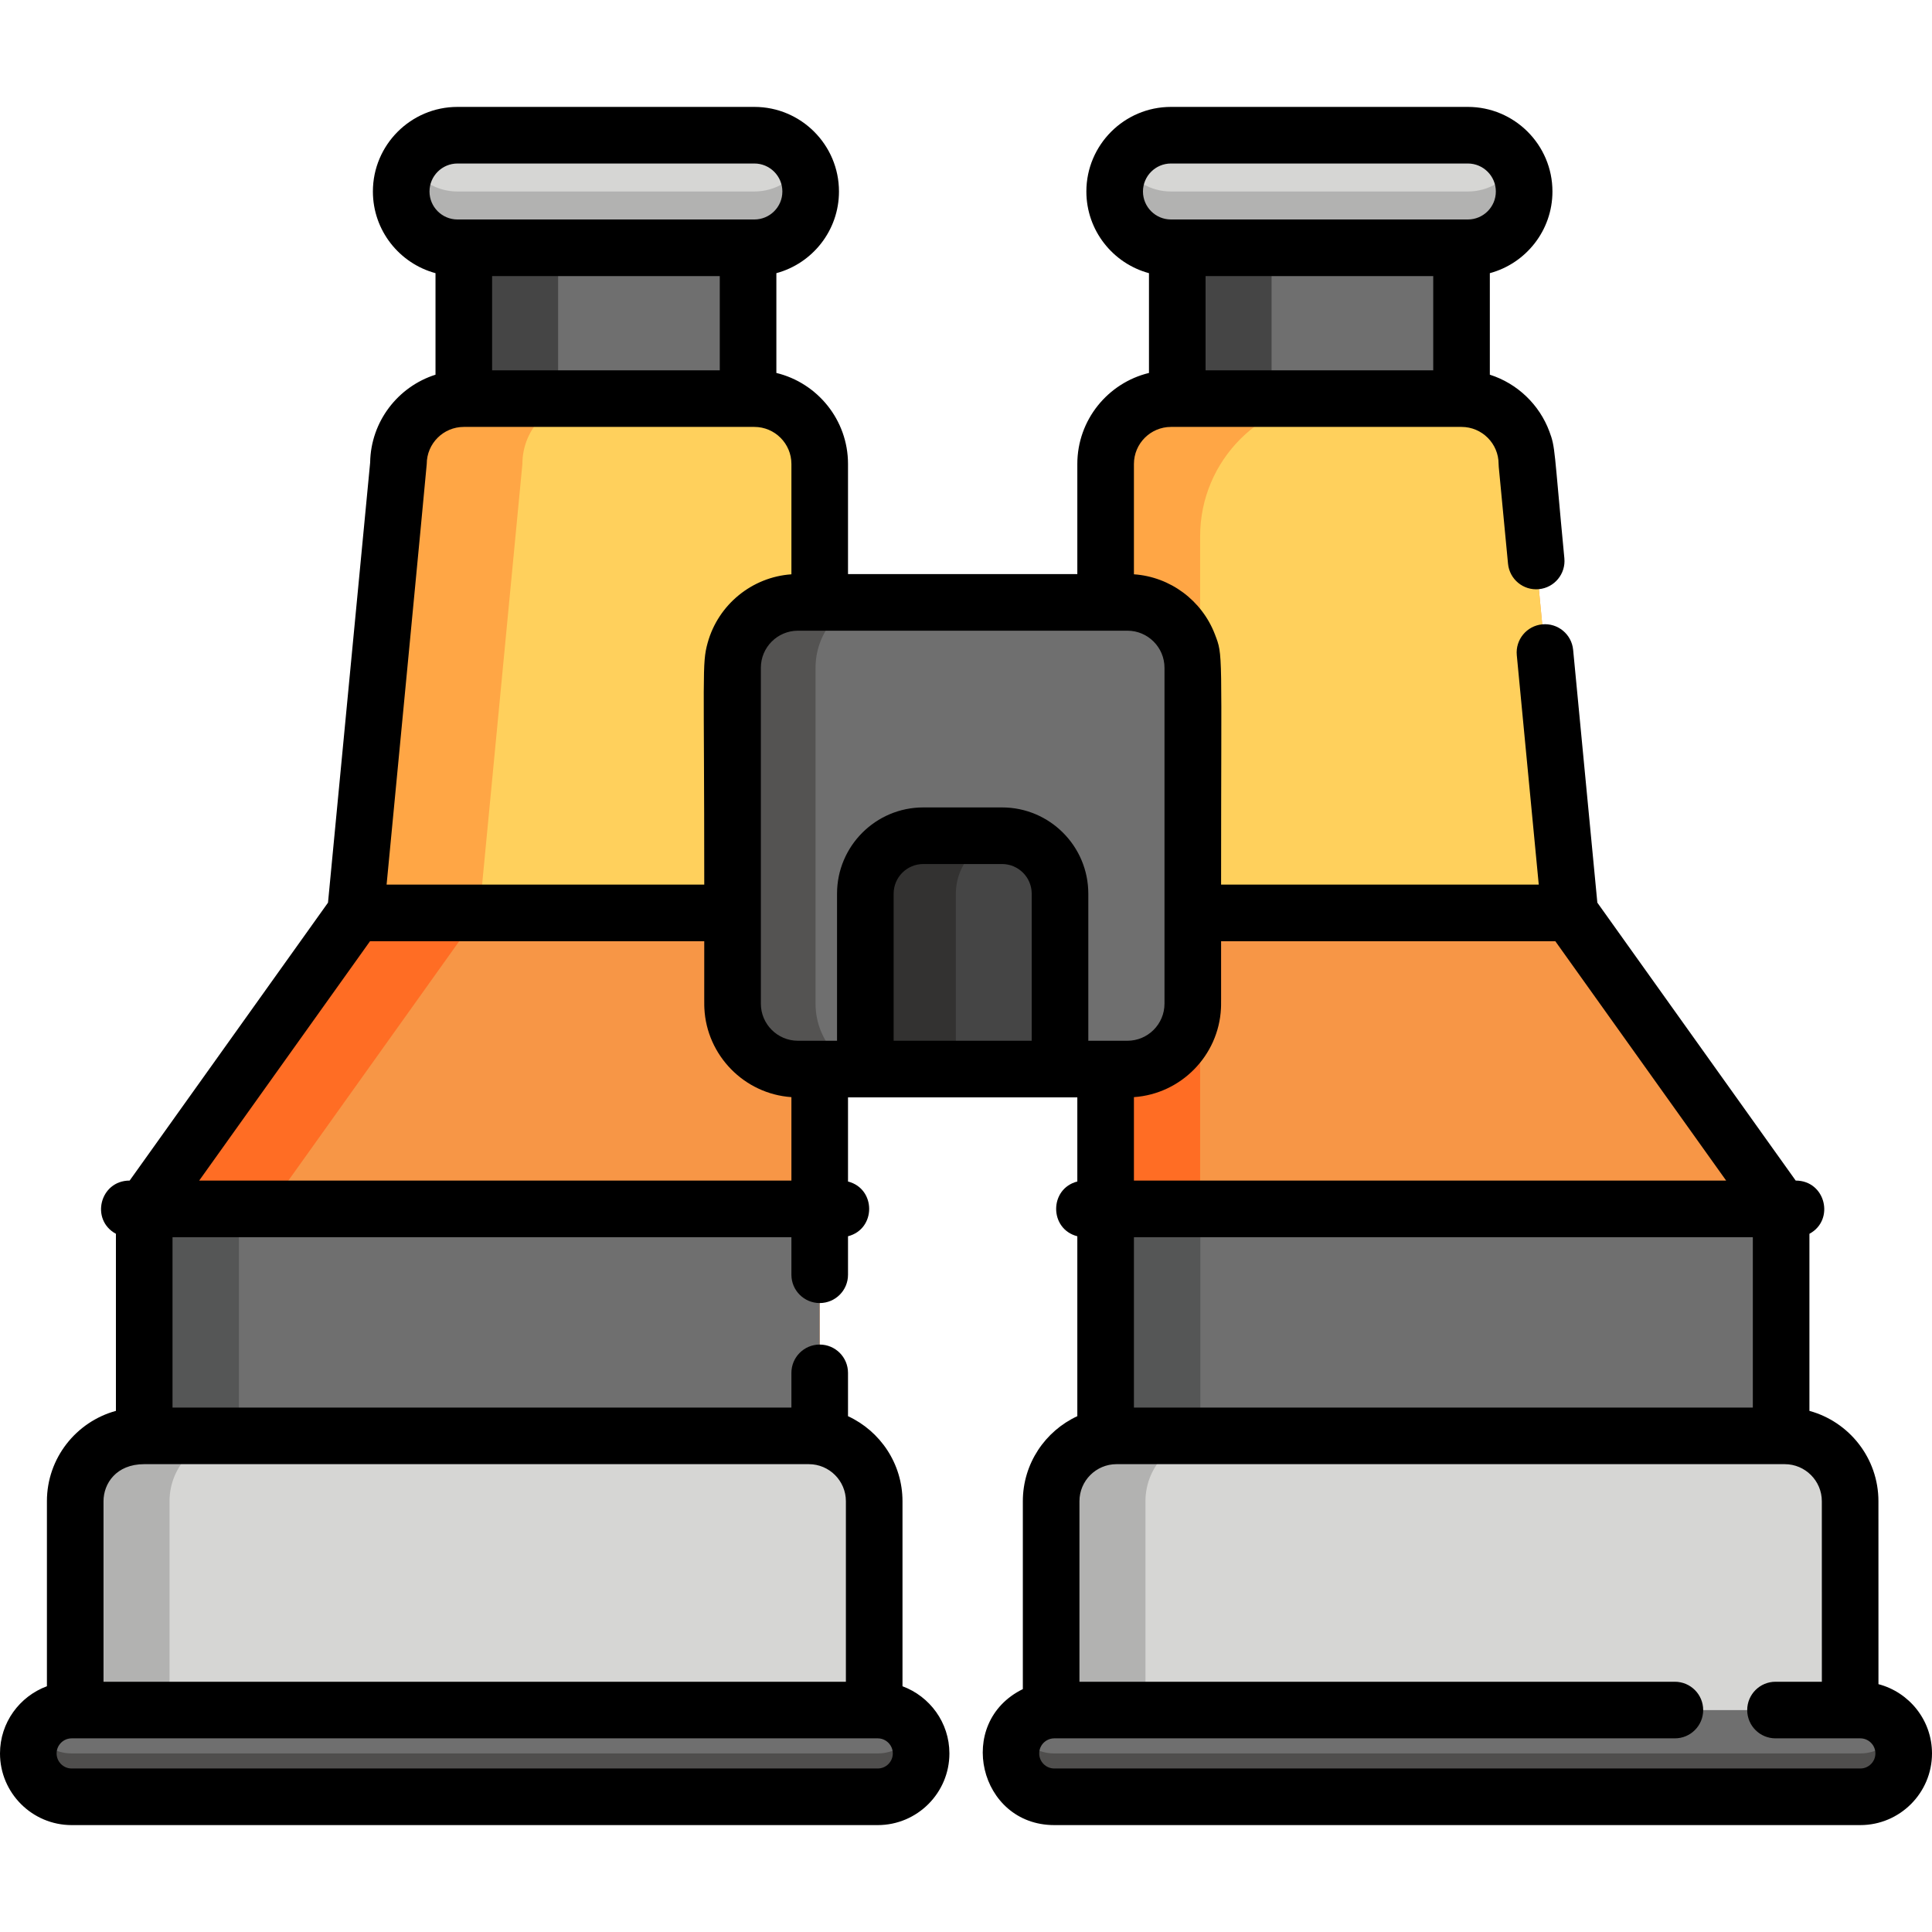
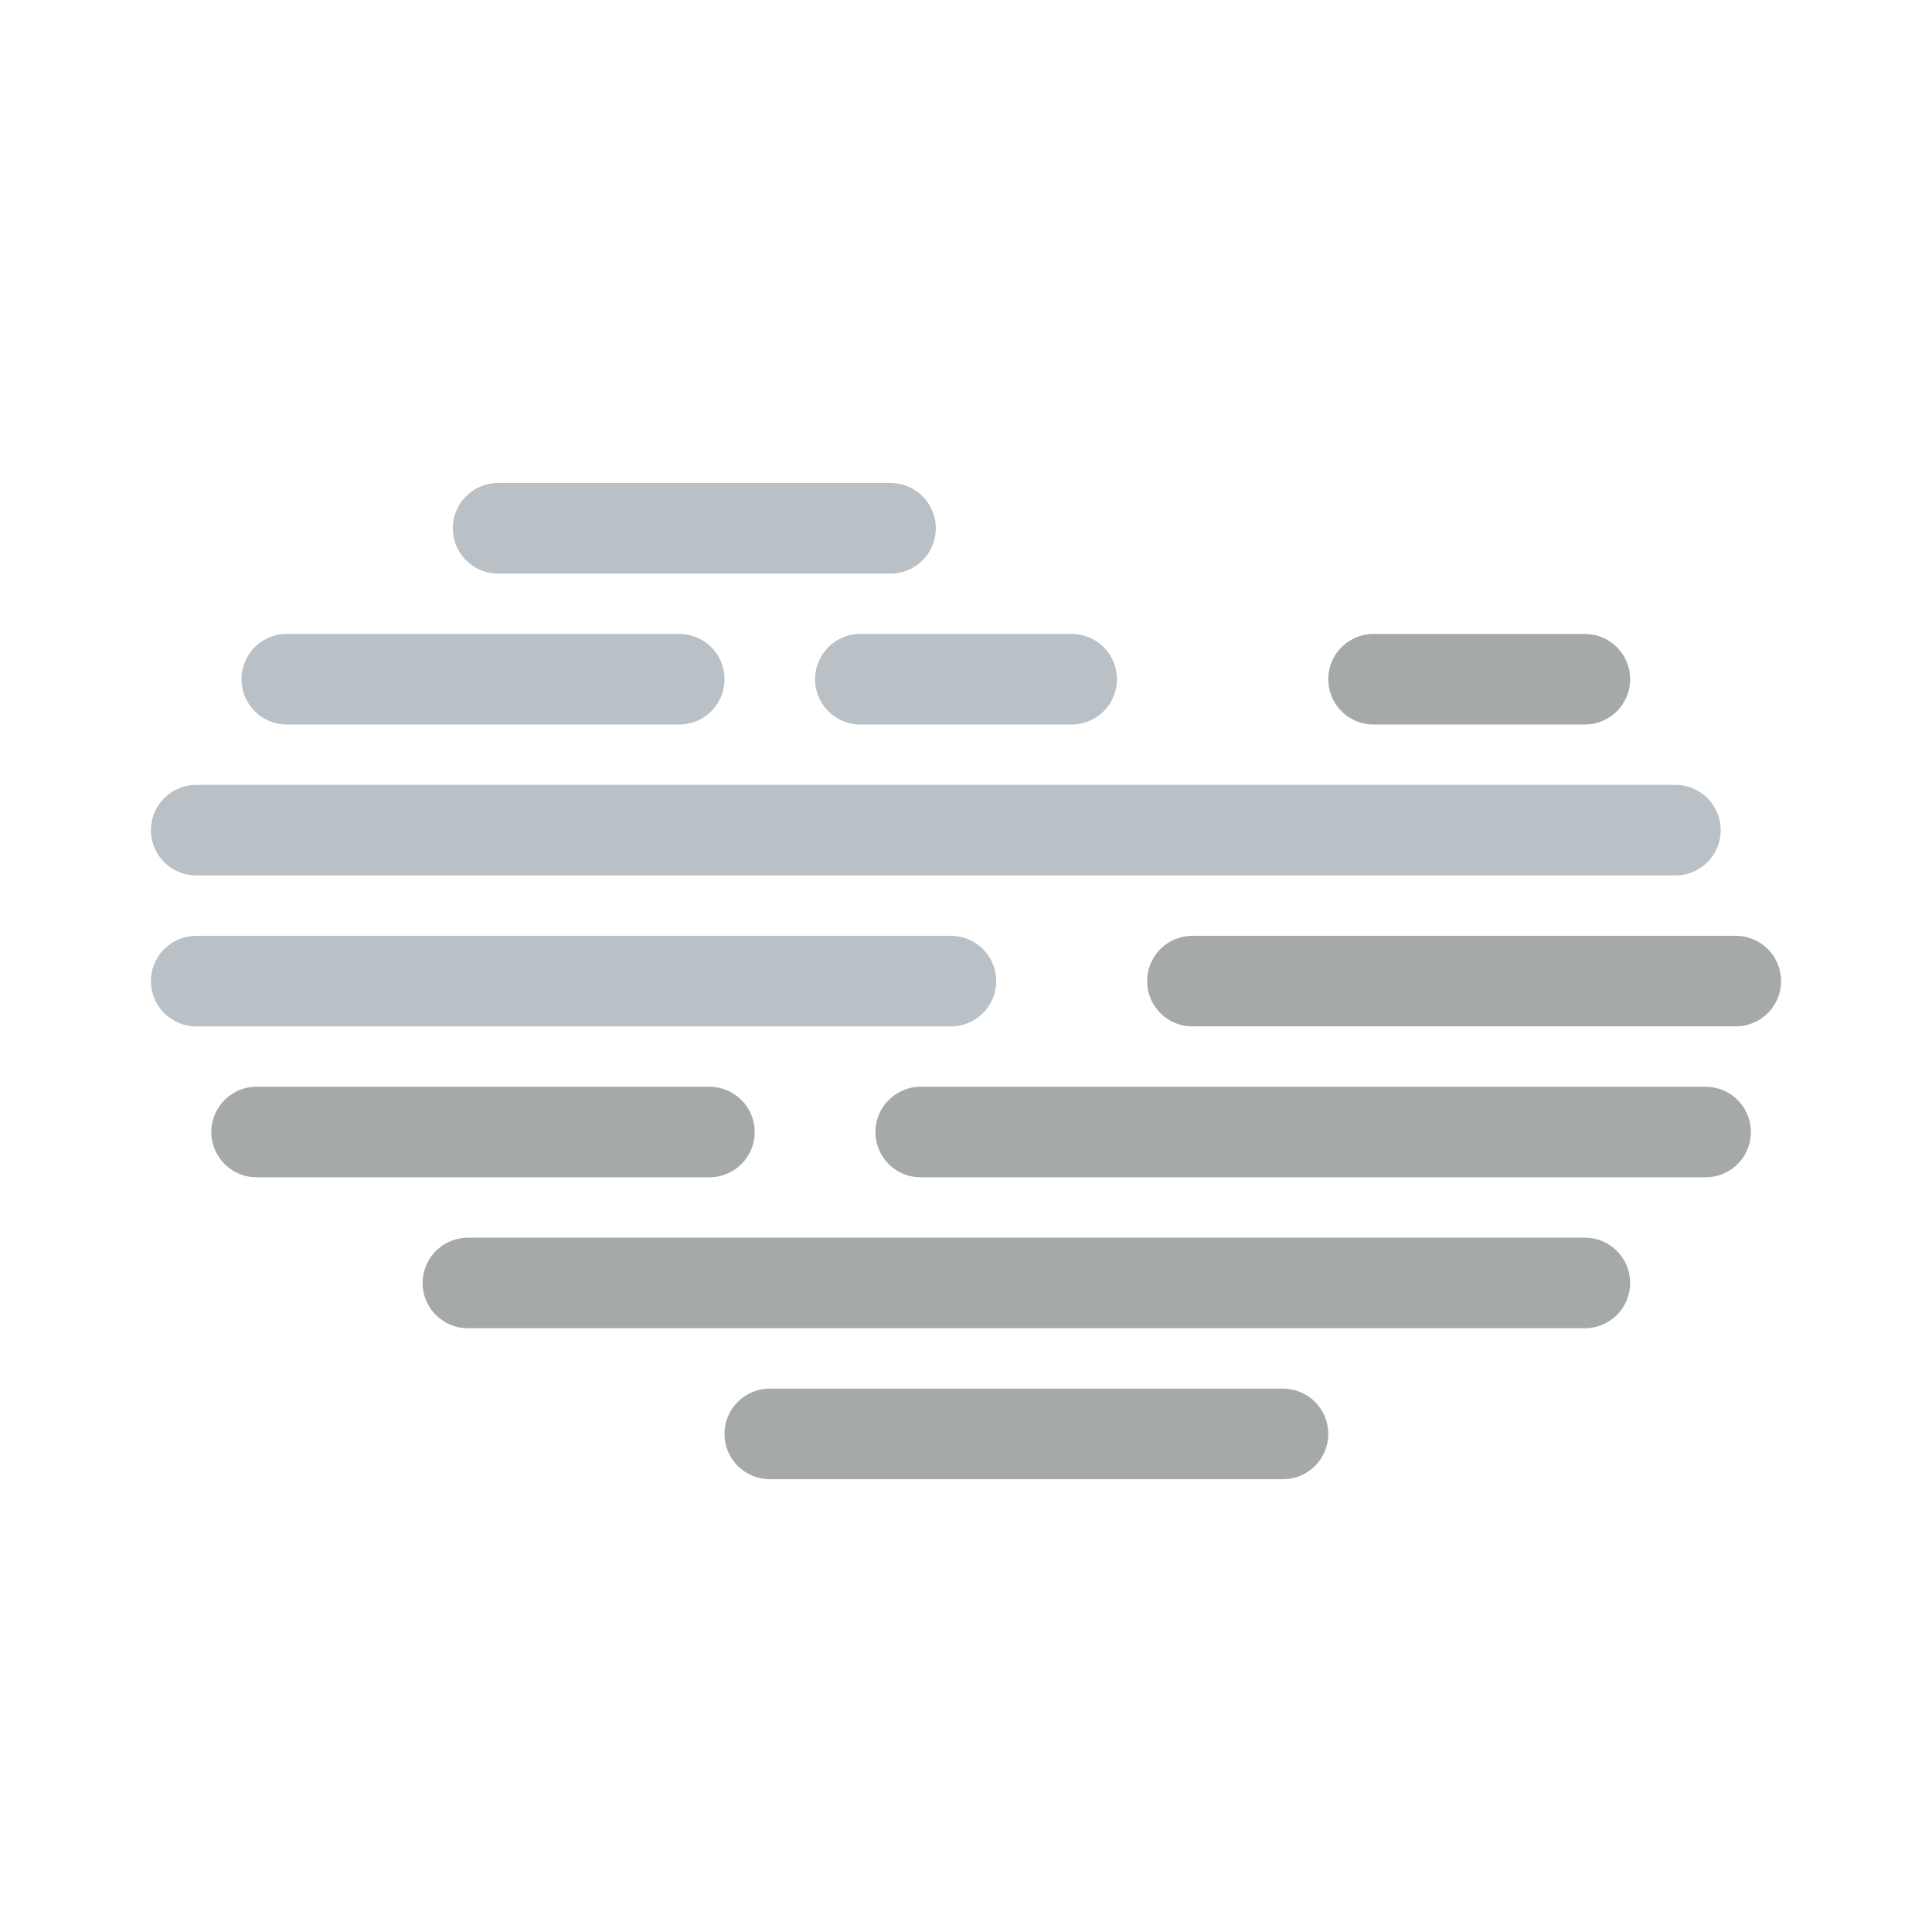
- <svg xmlns="http://www.w3.org/2000/svg" version="1.1" id="Capa_1" x="0px" y="0px" viewBox="0 0 511.999 511.999" style="enable-background:new 0 0 511.999 511.999;" xml:space="preserve">
-   <path style="fill:#F79646;" d="M38.214,320.365l55.979-78.433l11.393-118.973c0-9.567,7.754-17.323,17.322-17.323h76.997  c9.566,0,17.322,7.756,17.322,17.323v36.679h-5.773c-9.568,0-17.324,7.756-17.324,17.324v89.024c0,9.567,7.756,17.323,17.324,17.323  h5.773v97.206c-4.847,0-174.354,0-179.013,0C38.214,380.516,38.214,320.365,38.214,320.365z" />
-   <path style="fill:#FF6D24;" d="M105.586,122.96L94.193,241.933l-52.974,74.223h32.852l52.974-74.223l11.393-118.973  c0-9.567,7.754-17.323,17.322-17.323h-32.853C113.34,105.637,105.586,113.393,105.586,122.96z" />
-   <g>
-     <rect x="38.21" y="320.362" style="fill:#6F6F6F;" width="179.011" height="60.15" />
-     <path style="fill:#6F6F6F;" d="M311.983,63.165v44.472c9.422,0,65.897,0,75.333,0l0,0l0,0l0,0V63.165   C379.004,63.165,320.697,63.165,311.983,63.165z" />
-     <path style="fill:#6F6F6F;" d="M198.241,63.165v44.472l0,0h-75.333l0,0V63.165C131.536,63.165,189.606,63.165,198.241,63.165z" />
-   </g>
-   <g>
-     <path style="fill:#454545;" d="M147.908,63.165v44.472l0,0h-25l0,0V63.165C131.87,63.165,138.501,63.165,147.908,63.165z" />
-     <path style="fill:#454545;" d="M336.984,63.165v44.472l0,0l0,0l0,0h-25l0,0V63.165C314.93,63.165,334.108,63.165,336.984,63.165z" />
-   </g>
-   <path style="fill:#F79646;" d="M472.011,320.365l-55.979-78.433l-11.39-118.972c0-9.567-7.756-17.323-17.324-17.323H310.32  c-9.568,0-17.322,7.756-17.322,17.323v36.679h5.773c9.568,0,17.324,7.756,17.324,17.324v89.024c0,9.567-7.756,17.323-17.324,17.323  h-5.773v97.206c7.464,0,171.61,0,179.013,0v-60.152H472.011z" />
-   <path style="fill:#FF6D24;" d="M318.047,316.155V239.82h-1.951v26.167c0,9.567-7.756,17.323-17.324,17.323h-5.725v32.844H318.047z" />
-   <rect x="293.002" y="320.362" style="fill:#6F6F6F;" width="179.011" height="60.15" />
-   <g>
-     <rect x="293.002" y="320.362" style="fill:#555656;" width="25.1" height="60.15" />
-     <rect x="38.21" y="320.362" style="fill:#555656;" width="25.1" height="60.15" />
-   </g>
-   <g>
-     <path style="fill:#D6D6D4;" d="M403.908,50.748c0,8.238-6.68,14.917-14.92,14.917h-78.677c-8.24,0-14.918-6.679-14.918-14.917l0,0   c0-8.239,6.678-14.918,14.918-14.918h78.677C397.228,35.83,403.908,42.509,403.908,50.748L403.908,50.748z" />
-     <path style="fill:#D6D6D4;" d="M106.316,50.748c0,8.238,6.68,14.917,14.918,14.917h78.679c8.24,0,14.918-6.679,14.918-14.917l0,0   c0-8.239-6.678-14.918-14.918-14.918h-78.679C112.996,35.83,106.316,42.509,106.316,50.748L106.316,50.748z" />
-   </g>
-   <g>
-     <path style="fill:#B2B2B1;" d="M388.988,50.748h-78.677c-5.519,0-10.326-3.004-12.906-7.458c-1.272,2.196-2.012,4.738-2.012,7.459   c0,8.238,6.678,14.917,14.918,14.917h78.677c8.24,0,14.92-6.679,14.92-14.917c0-2.721-0.74-5.263-2.012-7.459   C399.315,47.743,394.508,50.748,388.988,50.748z" />
-     <path style="fill:#B2B2B1;" d="M199.913,50.748h-78.679c-5.518,0-10.325-3.004-12.906-7.458   c-5.749,9.921,1.43,22.376,12.906,22.376h78.679c8.24,0,14.918-6.679,14.918-14.917c0-2.721-0.74-5.263-2.012-7.459   C210.239,47.743,205.432,50.748,199.913,50.748z" />
-   </g>
-   <path style="fill:#FFD05C;" d="M199.905,105.637h-76.997c-9.568,0-17.322,7.756-17.322,17.323L94.193,241.933h99.937v-64.969  c0-9.568,7.756-17.324,17.324-17.324h5.773V122.96C217.227,113.393,209.472,105.637,199.905,105.637z" />
-   <path style="fill:#FFA645;" d="M155.761,105.637h-32.853c-9.568,0-17.322,7.756-17.322,17.323L94.193,241.933h32.853l11.393-118.973  C138.438,113.393,146.192,105.637,155.761,105.637z" />
-   <path style="fill:#FFD05C;" d="M310.319,105.637h76.997c9.568,0,17.324,7.756,17.324,17.323l11.391,118.973h-99.937v-64.969  c0-9.568-7.756-17.324-17.324-17.324h-5.773V122.96C292.997,113.393,300.751,105.637,310.319,105.637z" />
-   <path style="fill:#6F6F6F;" d="M298.77,157.64h-87.317c-10.655,0-19.324,8.669-19.324,19.324v89.024  c0,10.655,8.669,19.323,19.324,19.323h87.317c10.655,0,19.324-8.668,19.324-19.323v-89.024  C318.095,166.309,309.426,157.64,298.77,157.64z" />
-   <path style="fill:#545352;" d="M216.127,265.988v-89.024c0-10.655,8.669-19.324,19.324-19.324h-23.998  c-10.655,0-19.324,8.669-19.324,19.324v89.024c0,10.655,8.669,19.323,19.324,19.323h23.998  C224.796,285.312,216.127,276.644,216.127,265.988z" />
-   <path style="fill:#454545;" d="M265.554,221.476h-20.881c-8.483,0-15.355,6.873-15.355,15.354c0,22.56,0,27.771,0,48.481h51.59  c0-5.461,0-43.094,0-48.481C280.907,228.349,274.032,221.476,265.554,221.476z" />
-   <path style="fill:#333231;" d="M253.315,236.829c0-7.954,6.047-14.494,13.797-15.275c-1.082-0.109,0.281-0.079-22.439-0.079  c-8.483,0-15.355,6.873-15.355,15.354c0,22.56,0,27.771,0,48.481h23.997C253.315,279.851,253.315,242.216,253.315,236.829z" />
-   <path style="fill:#D6D6D4;" d="M490.298,408.02v-10.179c0-9.566-7.756-17.323-17.324-17.323c-6.532,0-167.072,0-177.089,0  c-9.568,0-17.324,7.757-17.324,17.323c0,90.439,0,15.881,0,55.34c7.636,0,60.024,0,67.374,0c7.15,0,137.719,0,144.372,0V408.02  H490.298z" />
-   <path style="fill:#FFA645;" d="M318.047,241.933c0-10.478,0-90.195,0-99.821c0-20.143,16.331-36.475,36.478-36.475h-44.205  c-9.568,0-17.322,7.756-17.322,17.323v36.679h5.773c9.568,0,17.324,7.756,17.324,17.324v64.969H318.047z" />
-   <path style="fill:#B2B2B1;" d="M303.559,397.841c0-9.566,7.756-17.323,17.324-17.323h-25c-9.568,0-17.324,7.757-17.324,17.323  c0,90.439,0,15.881,0,55.34c8.481,0,16.192,0,25,0C303.559,432.213,303.559,416.51,303.559,397.841z" />
-   <path style="fill:#D6D6D4;" d="M214.341,380.518c-10.068,0-170.622,0-177.089,0c-9.568,0-17.324,7.757-17.324,17.323  c0,5.985,0,49.127,0,55.34c9.389,0,202.488,0,211.738,0c0-12.718,0-42.648,0-55.34C231.665,388.274,223.909,380.518,214.341,380.518  z" />
-   <path style="fill:#6F6F6F;" d="M504.495,464.675c0-6.348-5.145-11.494-11.494-11.494H279.387c-6.35,0-11.492,5.147-11.492,11.494  c0,6.348,5.143,11.494,11.492,11.494H493C499.35,476.169,504.495,471.023,504.495,464.675z" />
-   <path style="fill:#4F4E4D;" d="M493.001,464.675H279.387c-4.253,0-7.956-2.314-9.943-5.747c-4.432,7.657,1.111,17.241,9.943,17.241  H493c8.84,0,14.374-9.59,9.944-17.241C500.957,462.36,497.254,464.675,493.001,464.675z" />
-   <path style="fill:#B2B2B1;" d="M44.927,397.841c0-9.566,7.756-17.323,17.324-17.323h-25c-9.568,0-17.324,7.757-17.324,17.323  c0,90.439,0,15.881,0,55.34c8.481,0,16.192,0,25,0C44.927,419.695,44.927,433.94,44.927,397.841z" />
-   <path style="fill:#6F6F6F;" d="M244.097,464.675c0-6.348-5.146-11.494-11.494-11.494H18.989c-6.348,0-11.494,5.147-11.494,11.494  c0,6.348,5.147,11.494,11.494,11.494h213.613C238.95,476.169,244.097,471.023,244.097,464.675z" />
-   <path style="fill:#4F4E4D;" d="M232.602,464.675H18.989c-4.251,0-7.956-2.314-9.944-5.747c-0.98,1.692-1.55,3.651-1.55,5.747  c0,6.348,5.147,11.494,11.494,11.494h213.613c8.823,0,14.381-9.578,9.944-17.241C240.558,462.36,236.854,464.675,232.602,464.675z" />
-   <path d="M497.811,446.32c0-35.966-0.008-47.087-0.008-48.479c0-11.425-7.761-21.067-18.287-23.944V326.97  c6.778-3.655,4.295-14.105-3.638-14.105l-52.566-73.652l-6.415-67.003c-0.395-4.124-4.06-7.152-8.181-6.751  c-4.123,0.395-7.146,4.057-6.751,8.181l5.82,60.791H323.6c0-62.908,0.583-60.532-1.649-66.351  c-3.44-8.946-11.806-15.22-21.449-15.884V122.96c0-5.416,4.406-9.823,9.822-9.823h1.664h75.333c5.417,0,9.824,4.407,9.824,9.823  c0,0.269,0.016,0.552,0.04,0.776l2.455,25.647c0.393,4.123,4.048,7.15,8.181,6.751c4.123-0.395,7.146-4.057,6.751-8.181  c-2.805-29.304-2.349-29.272-3.987-33.65c-2.629-7.042-8.437-12.677-15.764-15.006V72.392c9.545-2.572,16.592-11.299,16.592-21.644  c0-12.361-10.058-22.418-22.42-22.418h-78.677c-12.361,0-22.418,10.057-22.418,22.418c0,10.345,7.046,19.071,16.59,21.644v26.444  c-10.88,2.633-18.986,12.446-18.986,24.124v29.179h-60.77V122.96c0-11.677-8.107-21.491-18.986-24.124V72.392  c9.544-2.573,16.59-11.299,16.59-21.644c0-12.361-10.057-22.418-22.418-22.418h-78.679c-12.361,0-22.418,10.057-22.418,22.418  c0,10.346,7.047,19.073,16.592,21.644v26.906c-9.944,3.16-17.153,12.4-17.319,23.271l-11.17,116.644l-52.566,73.651  c-7.901,0-10.464,10.42-3.638,14.104v46.927c-10.526,2.877-18.287,12.518-18.287,23.944v49.033C5.188,449.554,0,456.51,0,464.675  c0,10.474,8.521,18.994,18.994,18.994h213.613c10.474,0,18.994-8.52,18.994-18.994c0-8.164-5.188-15.121-12.432-17.801v-49.033  c0-9.98-5.924-18.598-14.438-22.538v-11.481c0-4.143-3.357-7.5-7.5-7.5c-4.142,0-7.5,3.357-7.5,7.5v9.195H45.719v-45.151h164.012  v9.956c0,4.143,3.358,7.5,7.5,7.5c4.143,0,7.5-3.357,7.5-7.5V327.62c7.479-1.924,7.477-12.587,0-14.51v-22.298  c6.301,0,49.824,0,56.18,0h4.59v22.298c-7.482,1.923-7.479,12.59,0,14.512v47.68c-8.514,3.939-14.438,12.557-14.438,22.538v49.789  c-18.078,8.872-11.618,36.039,8.328,36.039h213.613c10.474,0,18.994-8.52,18.994-18.994C512,455.864,505.961,448.457,497.811,446.32  z M379.821,98.137h-60.332V73.165h60.332V98.137z M302.898,50.748c0-4.09,3.328-7.418,7.418-7.418h78.677  c4.092,0,7.42,3.328,7.42,7.418s-3.328,7.417-7.42,7.417c-9.546,0-71.386,0-78.677,0C306.227,58.165,302.898,54.838,302.898,50.748z   M232.607,460.681c2.202,0,3.994,1.792,3.994,3.994c0,2.202-1.792,3.994-3.994,3.994H18.994c-2.202,0-3.994-1.792-3.994-3.994  c0-2.202,1.792-3.994,3.994-3.994C25.073,460.681,213.253,460.681,232.607,460.681z M214.346,388.018  c5.417,0,9.824,4.406,9.824,9.823v47.84H27.432v-47.84c0-4.687,3.363-9.823,10.787-9.823H214.346z M323.569,267.238  c0.05-1,0.032-0.432,0.032-17.804h88.575l45.272,63.432H300.502v-22.114C312.975,289.889,322.95,279.75,323.569,267.238z   M464.516,327.865v45.151H300.502v-45.151H464.516z M113.821,50.748c0-4.09,3.328-7.418,7.418-7.418h78.679  c4.09,0,7.418,3.328,7.418,7.418s-3.328,7.417-7.418,7.417h-1.672c-6.919,0-70.313,0-77.007,0  C117.149,58.165,113.821,54.838,113.821,50.748z M190.745,73.165v24.972h-60.332V73.165H190.745z M113.091,122.96  c0-5.416,4.406-9.823,9.822-9.823c6.827,0,70.317,0,76.997,0c5.416,0,9.822,4.407,9.822,9.823v29.238  c-10.427,0.718-19.393,8.01-22.199,18.163c-1.546,5.586-0.898,7.705-0.898,64.072h-84.184  C102.504,233.879,113.091,123.516,113.091,122.96z M209.732,312.865H52.786l45.272-63.432h88.575  c0,17.371-0.018,16.804,0.032,17.804c0.615,12.439,10.538,22.648,23.066,23.514L209.732,312.865L209.732,312.865z M273.412,275.812  h-36.59V236.83c0-4.331,3.524-7.854,7.855-7.854h20.881c4.33,0,7.853,3.523,7.853,7.854v38.981H273.412z M265.559,213.976h-20.881  c-12.603,0-22.855,10.252-22.855,22.854v38.981c-3.939,0-6.485,0-10.363,0c-5.417,0-9.824-4.406-9.824-9.823v-24.055v-64.969  c0-5.417,4.407-9.824,9.824-9.824c17.621,0,68.744,0,87.317,0c5.417,0,9.824,4.407,9.824,9.824v64.969v24.055  c0,5.417-4.407,9.823-9.824,9.823h-5.774h-4.59V236.83C288.412,224.228,278.16,213.976,265.559,213.976z M493.006,468.669H279.393  c-2.201,0-3.992-1.792-3.992-3.994c0-2.202,1.791-3.994,3.992-3.994h164.468c4.143,0,7.5-3.357,7.5-7.5s-3.357-7.5-7.5-7.5H286.065  v-47.84c0-5.417,4.407-9.823,9.824-9.823c21.706,0,155.587,0,177.089,0c5.417,0,9.824,4.406,9.824,9.823  c0,2.626,0.008,9.209,0.008,47.84h-12.282c-4.143,0-7.5,3.357-7.5,7.5s3.357,7.5,7.5,7.5h22.477c2.202,0,3.994,1.792,3.994,3.994  C497,466.877,495.208,468.669,493.006,468.669z" />
-   <g>
- </g>
-   <g>
- </g>
-   <g>
- </g>
-   <g>
- </g>
-   <g>
- </g>
-   <g>
- </g>
-   <g>
- </g>
-   <g>
- </g>
-   <g>
- </g>
-   <g>
- </g>
-   <g>
- </g>
-   <g>
- </g>
-   <g>
- </g>
-   <g>
- </g>
-   <g>
- </g>
+ <svg xmlns="http://www.w3.org/2000/svg" data-name="Layer 1" id="Layer_1" viewBox="0 0 64 64">
+   <defs>
+     <style>.cls-1,.cls-2{fill:none;stroke-linecap:round;stroke-miterlimit:10;stroke-width:3px;}.cls-1{stroke:#b9c1c6;}.cls-2{stroke:#a5a9aa;}</style>
+   </defs>
+   <line class="cls-1" x1="16.5" x2="29.5" y1="17.5" y2="17.5" />
+   <line class="cls-1" x1="9.5" x2="22.5" y1="22.5" y2="22.5" />
+   <line class="cls-1" x1="6.5" x2="55.5" y1="27.5" y2="27.5" />
+   <line class="cls-2" x1="39.5" x2="57.5" y1="32.5" y2="32.5" />
+   <line class="cls-1" x1="6.5" x2="31.5" y1="32.5" y2="32.5" />
+   <line class="cls-2" x1="30.5" x2="56.5" y1="37.5" y2="37.5" />
+   <line class="cls-2" x1="15.5" x2="52.5" y1="42.5" y2="42.5" />
+   <line class="cls-2" x1="25.5" x2="42.5" y1="47.5" y2="47.5" />
+   <line class="cls-2" x1="8.5" x2="23.5" y1="37.5" y2="37.5" />
+   <line class="cls-1" x1="28.5" x2="35.5" y1="22.5" y2="22.5" />
+   <line class="cls-2" x1="45.5" x2="52.5" y1="22.5" y2="22.5" />
</svg>
